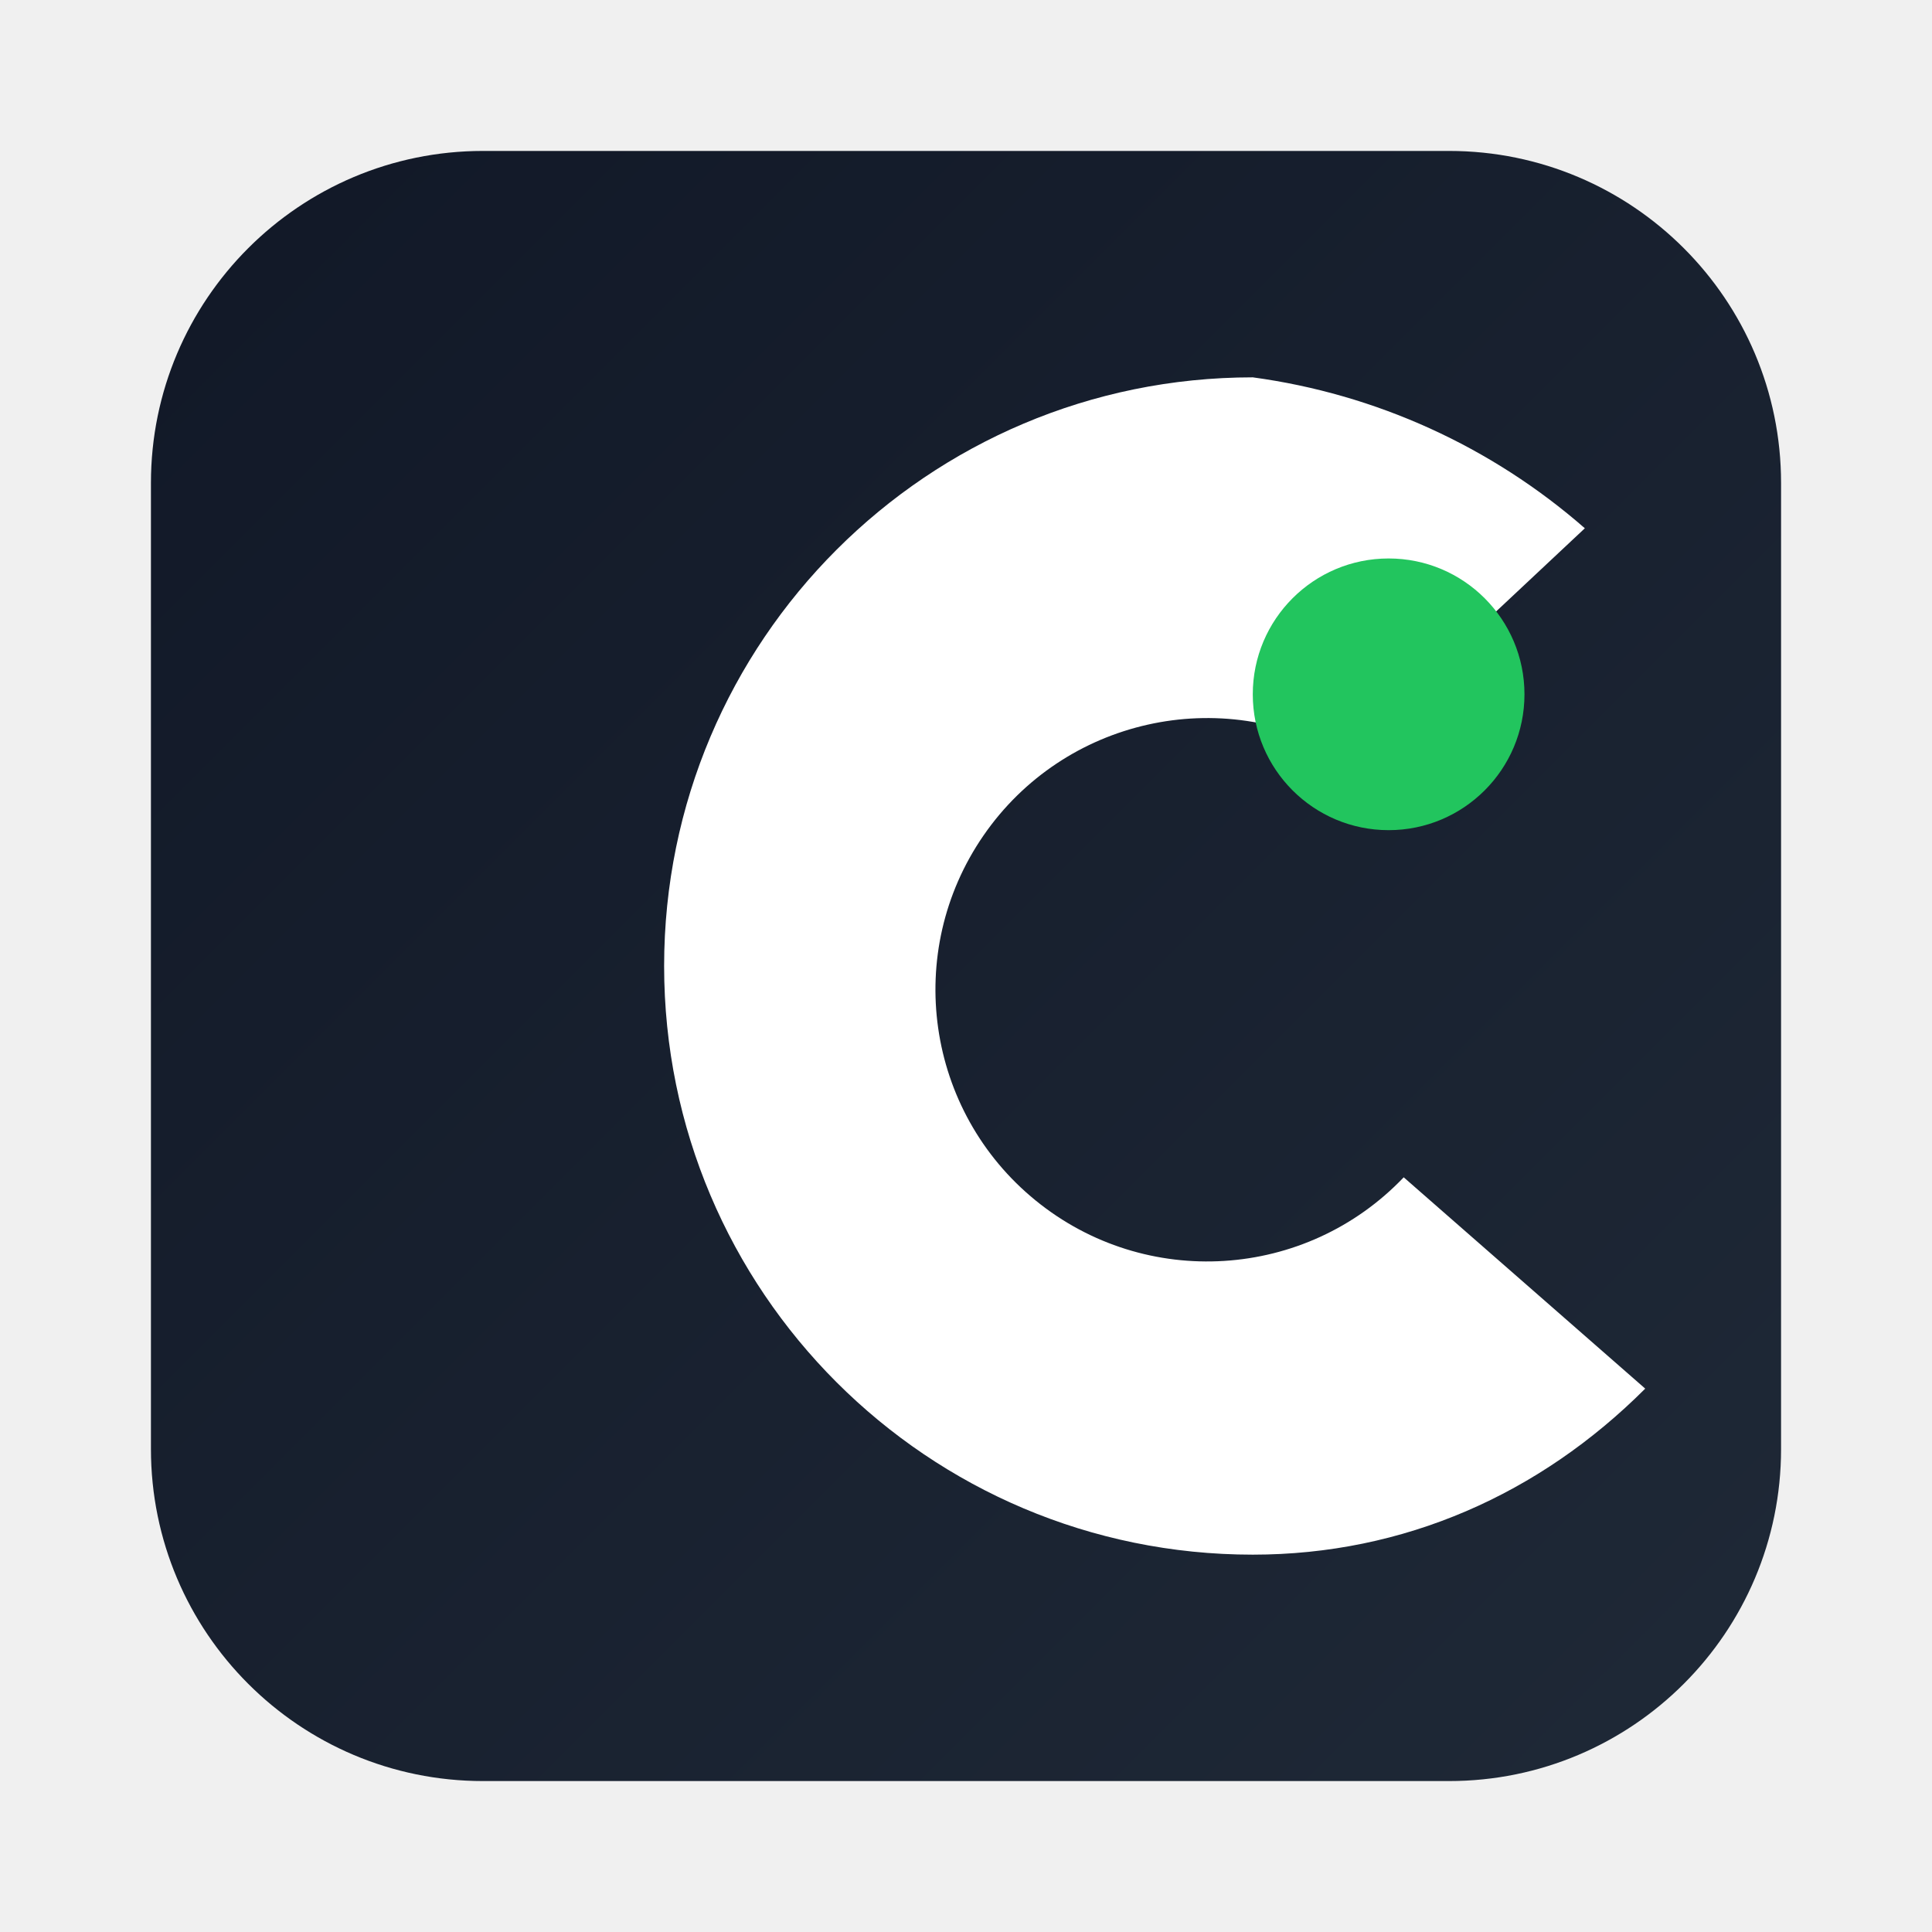
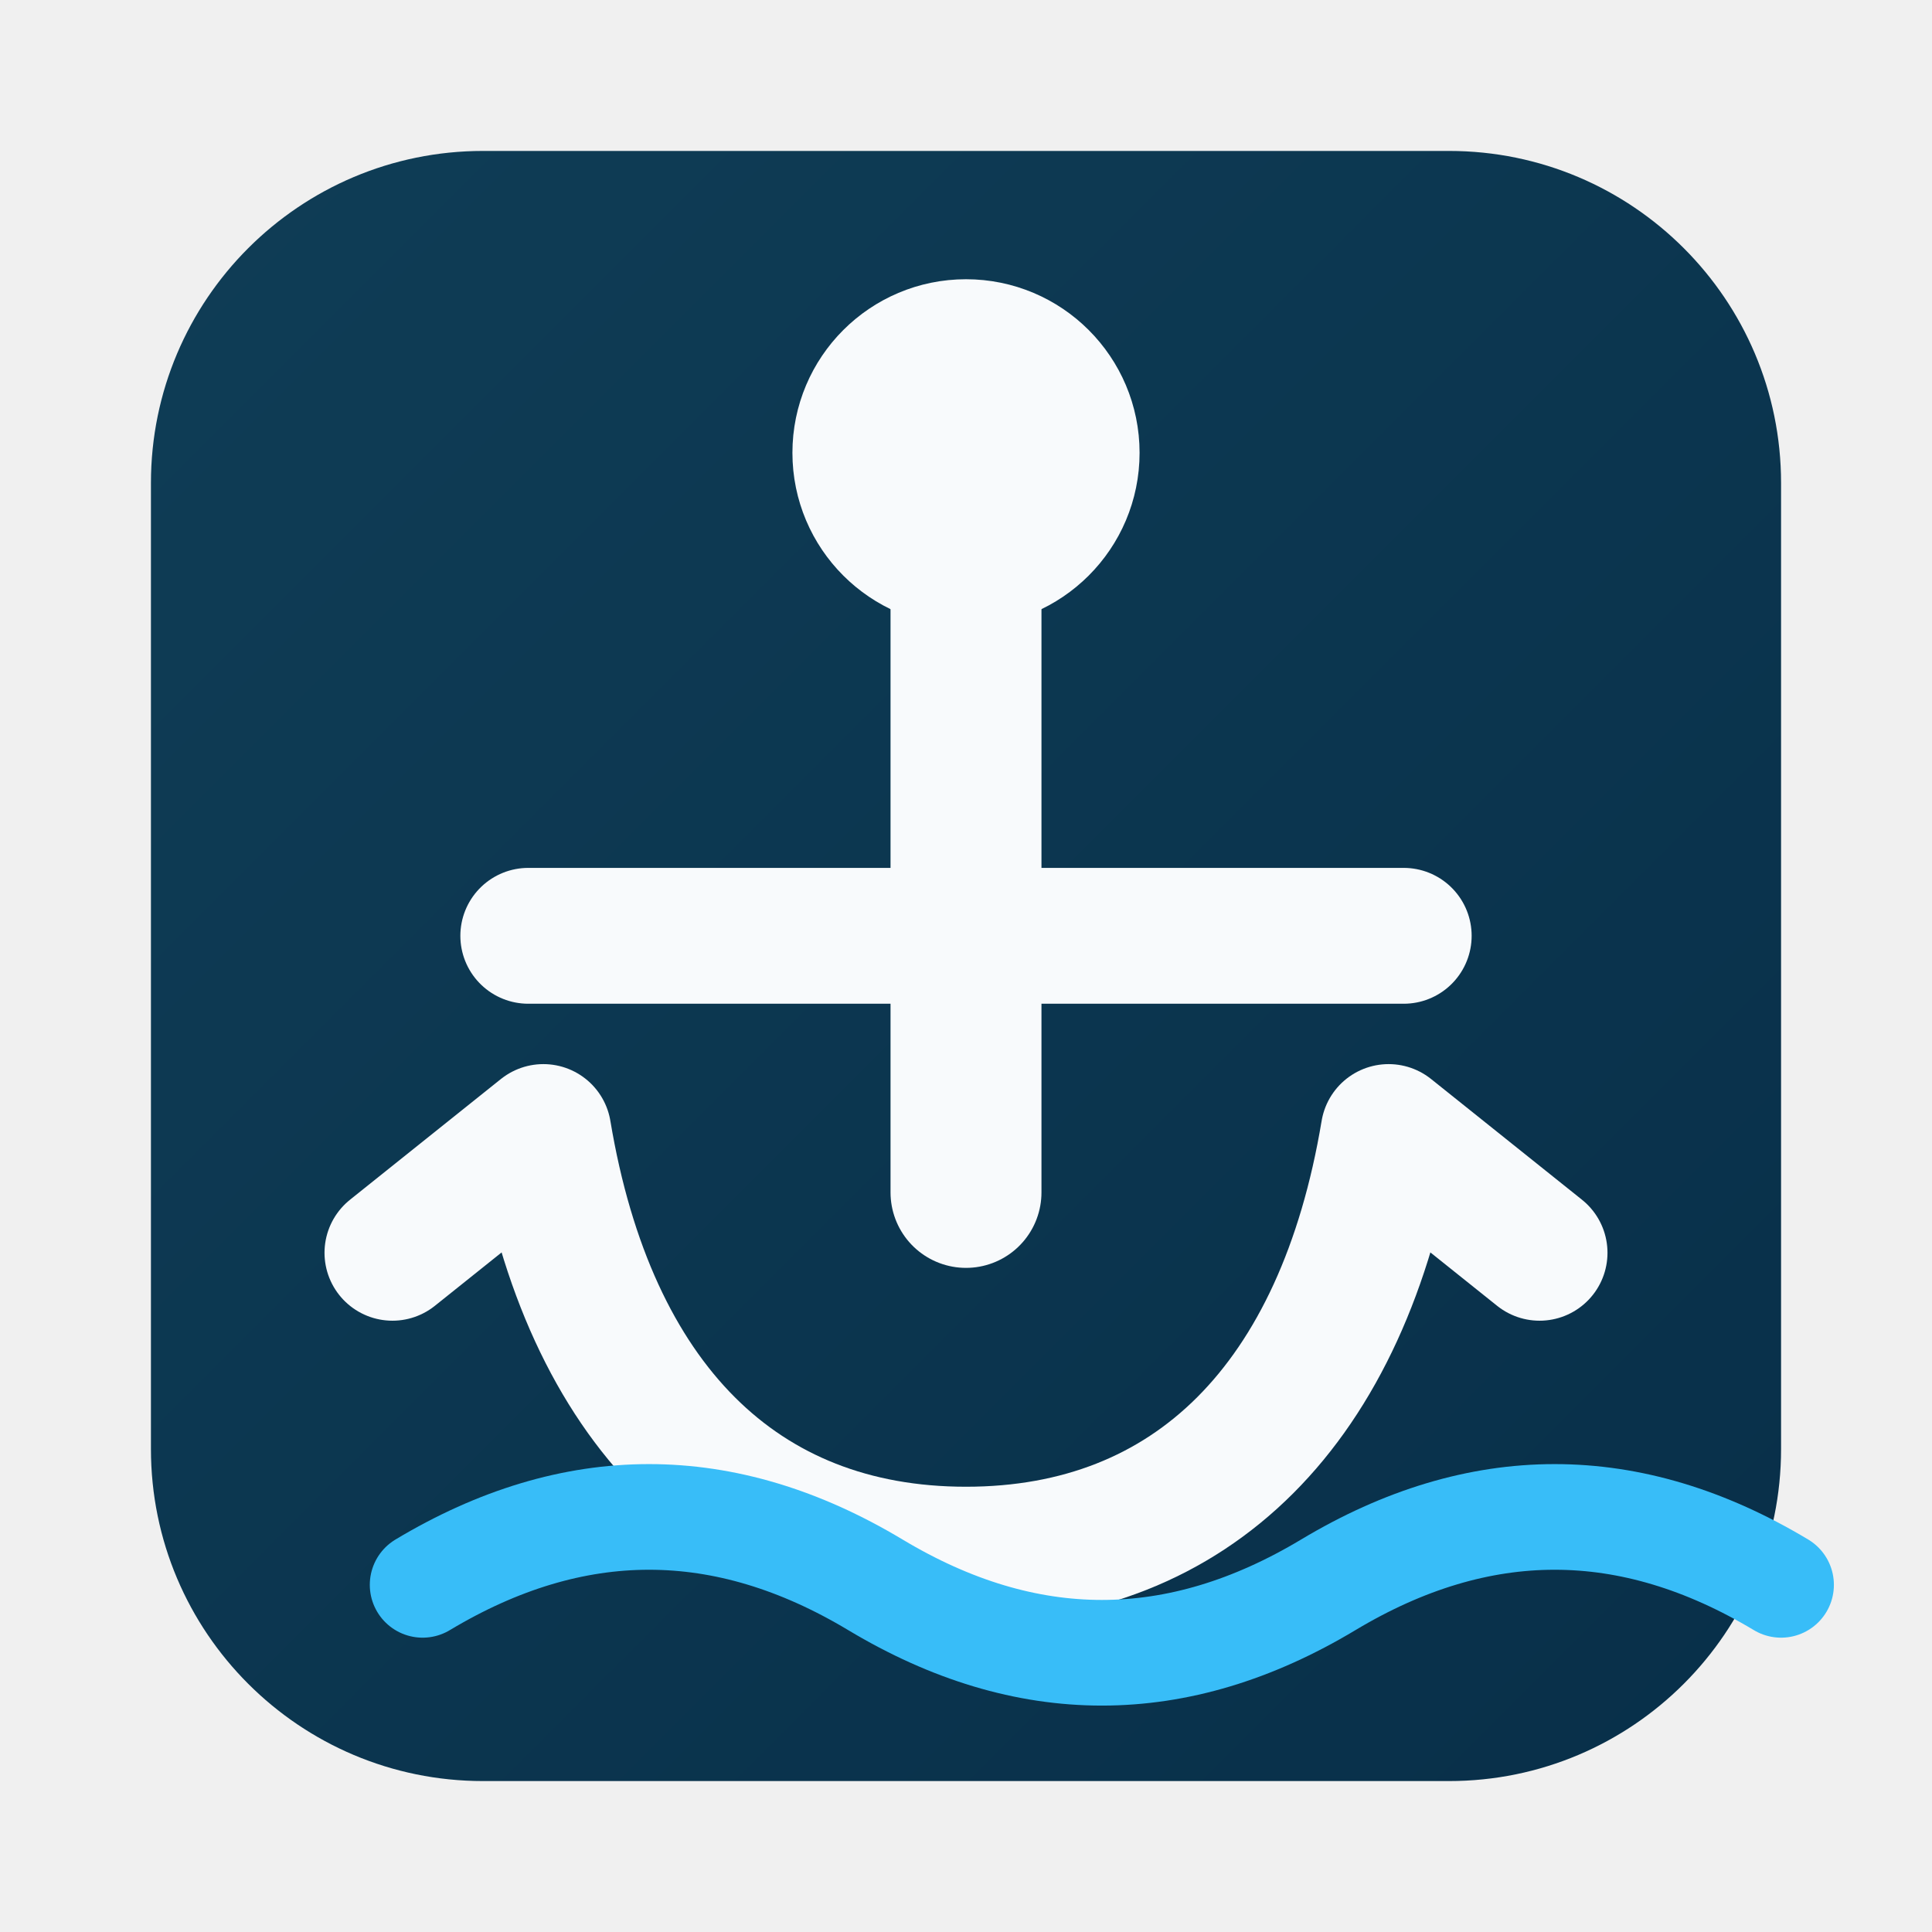
- <svg xmlns="http://www.w3.org/2000/svg" viewBox="0 0 128 128" role="img" aria-label="Copilot in Chrome icon">
+ <svg xmlns="http://www.w3.org/2000/svg" viewBox="0 0 128 128" role="img" aria-label="Prompt Harbor icon">
  <defs>
    <linearGradient id="bg" x1="0" x2="1" y1="0" y2="1">
-       <stop offset="0%" stop-color="#111827" />
-       <stop offset="100%" stop-color="#1f2937" />
+       <stop offset="0%" stop-color="#0f3d56" />
+       <stop offset="100%" stop-color="#082f49" />
    </linearGradient>
  </defs>
  <rect x="10" y="10" width="108" height="108" rx="22" fill="url(#bg)" />
-   <path d="M83 25a39 39 0 1 0 0 78c10 0 19-4 26-11l-16-14a18 18 0 1 1-4-28l16-15A42 42 0 0 0 83 25Z" fill="#ffffff" />
-   <circle cx="92" cy="46" r="9" fill="#22c55e" />
+   <path d="M64 28v51" fill="none" stroke="#f8fafc" stroke-linecap="round" stroke-width="10" />
+   <circle cx="64" cy="30" r="8" fill="none" stroke="#f8fafc" stroke-width="7" />
+   <path d="M35 62h58M36 75c3 18 13 28 28 28s25-10 28-28M36 75l-10 8M92 75l10 8" fill="none" stroke="#f8fafc" stroke-linecap="round" stroke-linejoin="round" stroke-width="9" />
+   <path d="M28 105c10-6 20-6 30 0s20 6 30 0 20-6 30 0" fill="none" stroke="#38bdf8" stroke-linecap="round" stroke-width="7" />
</svg>
